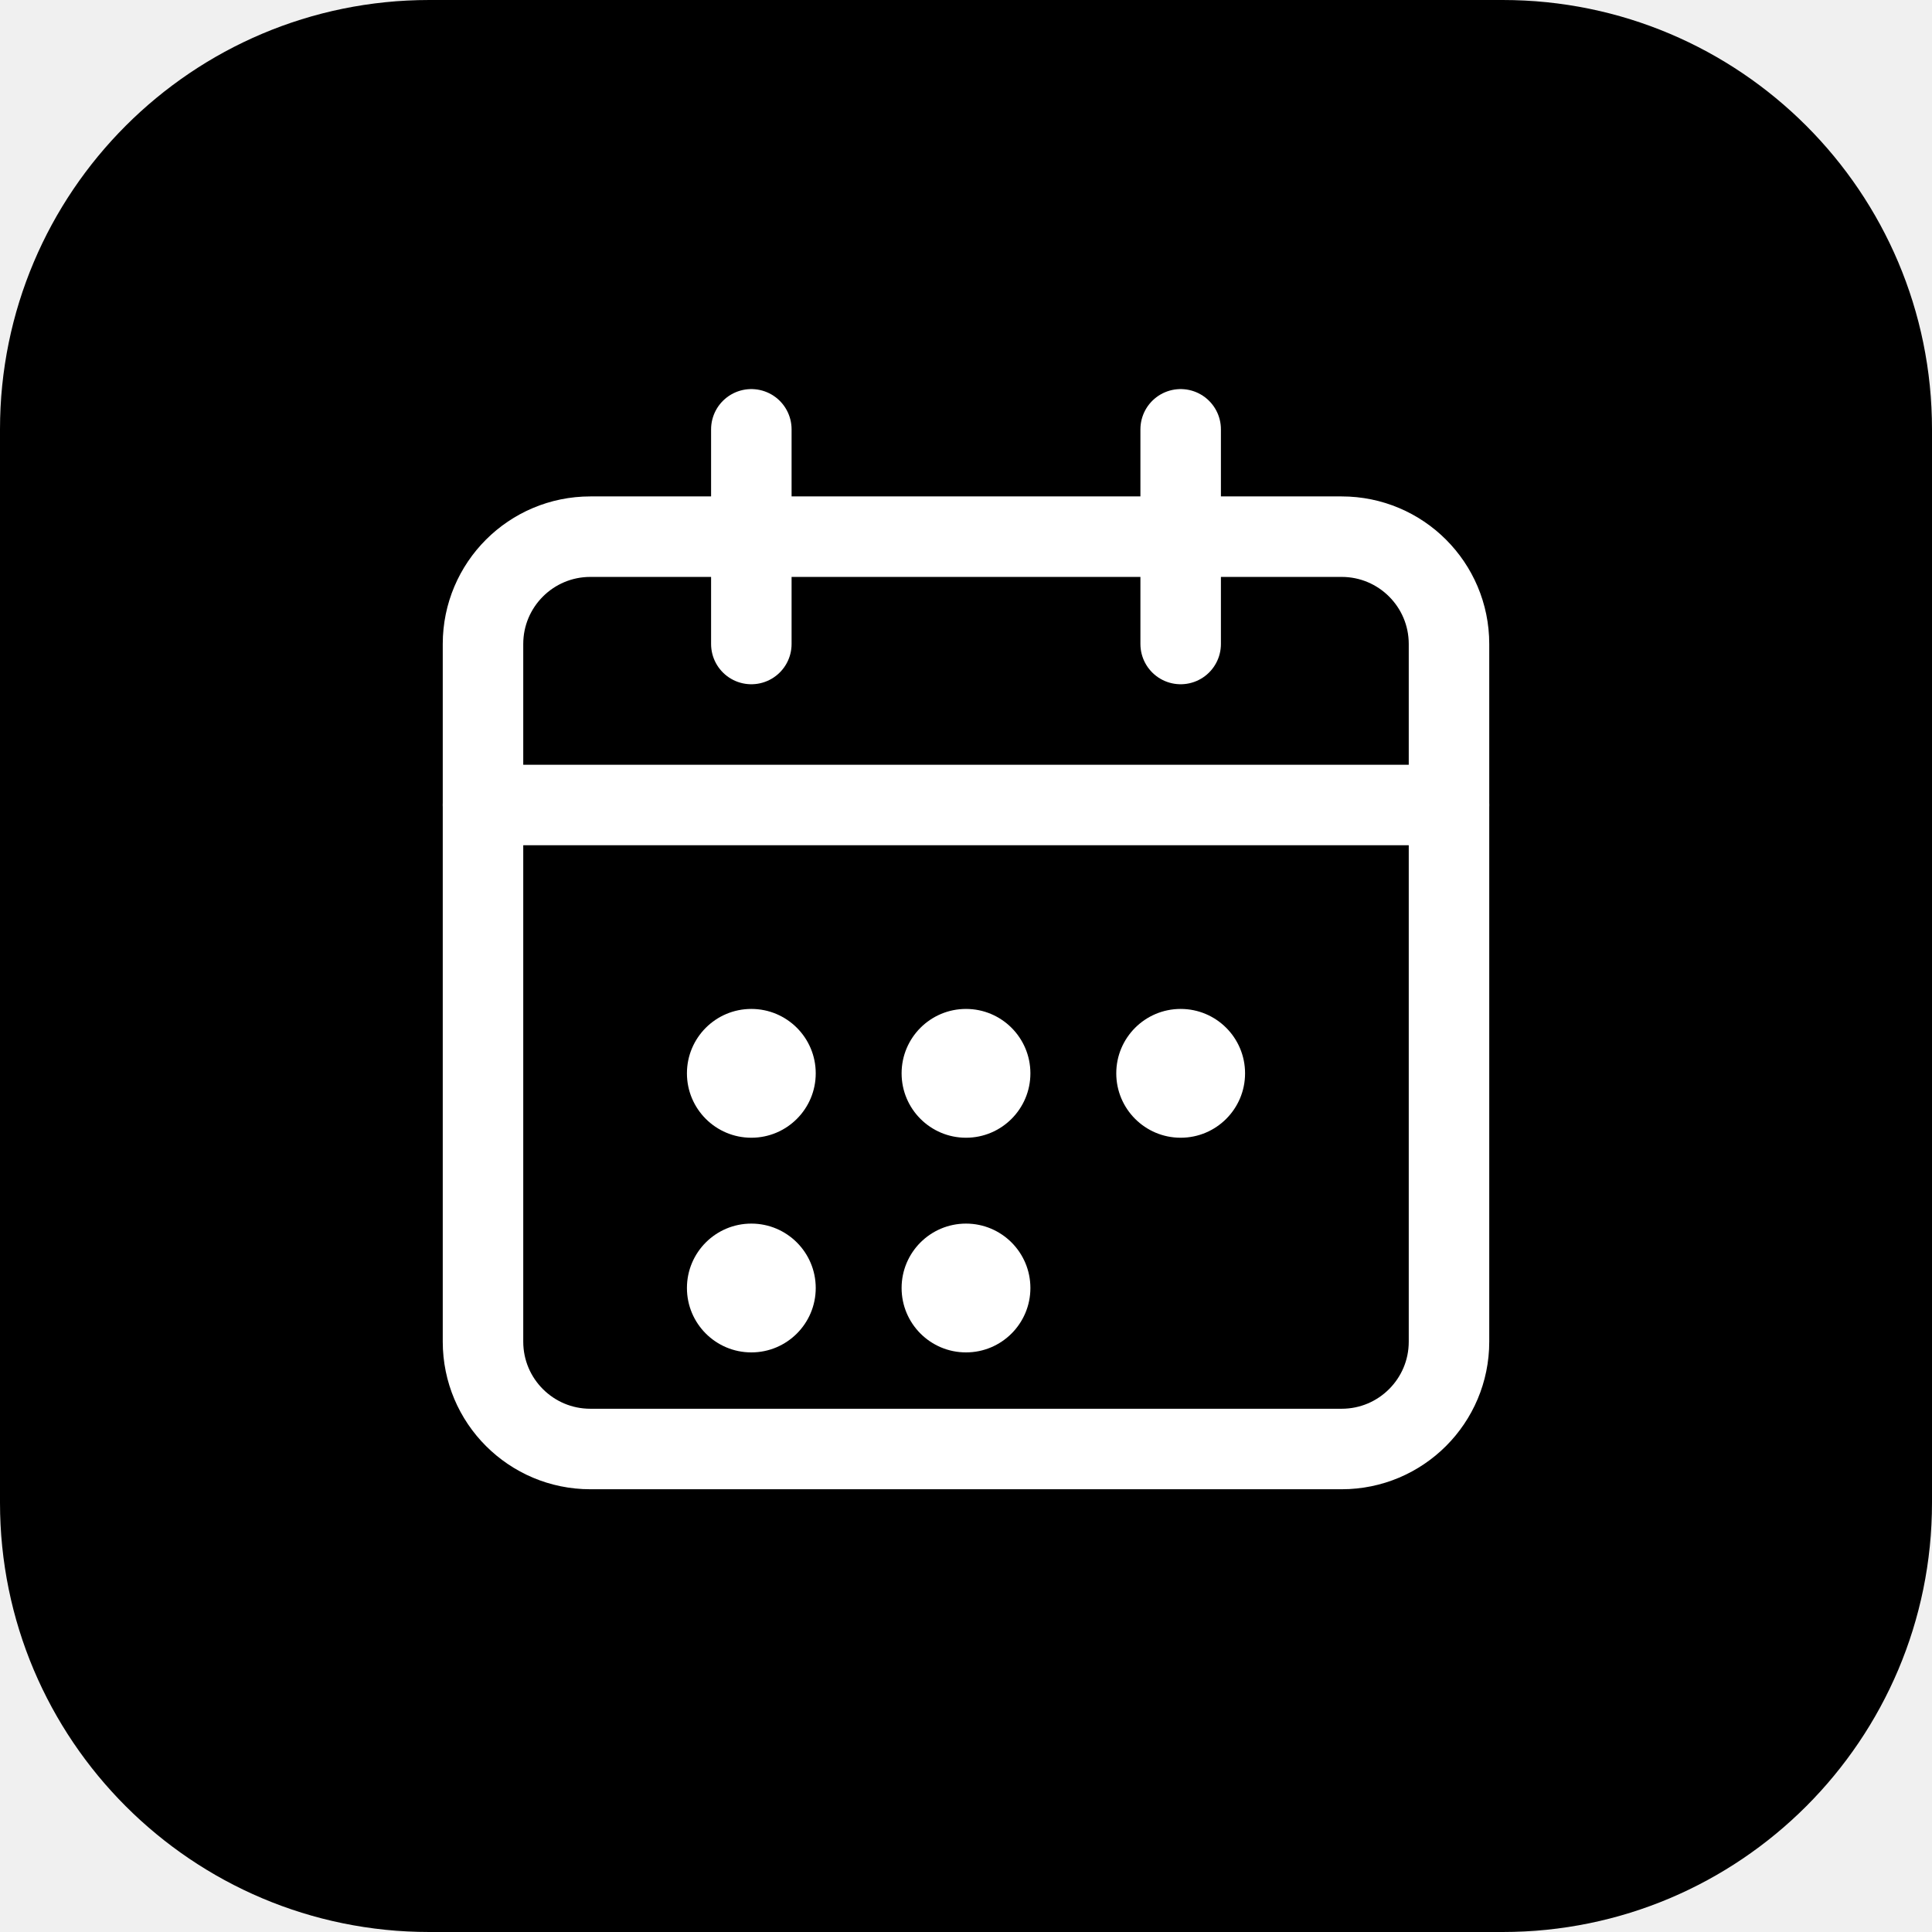
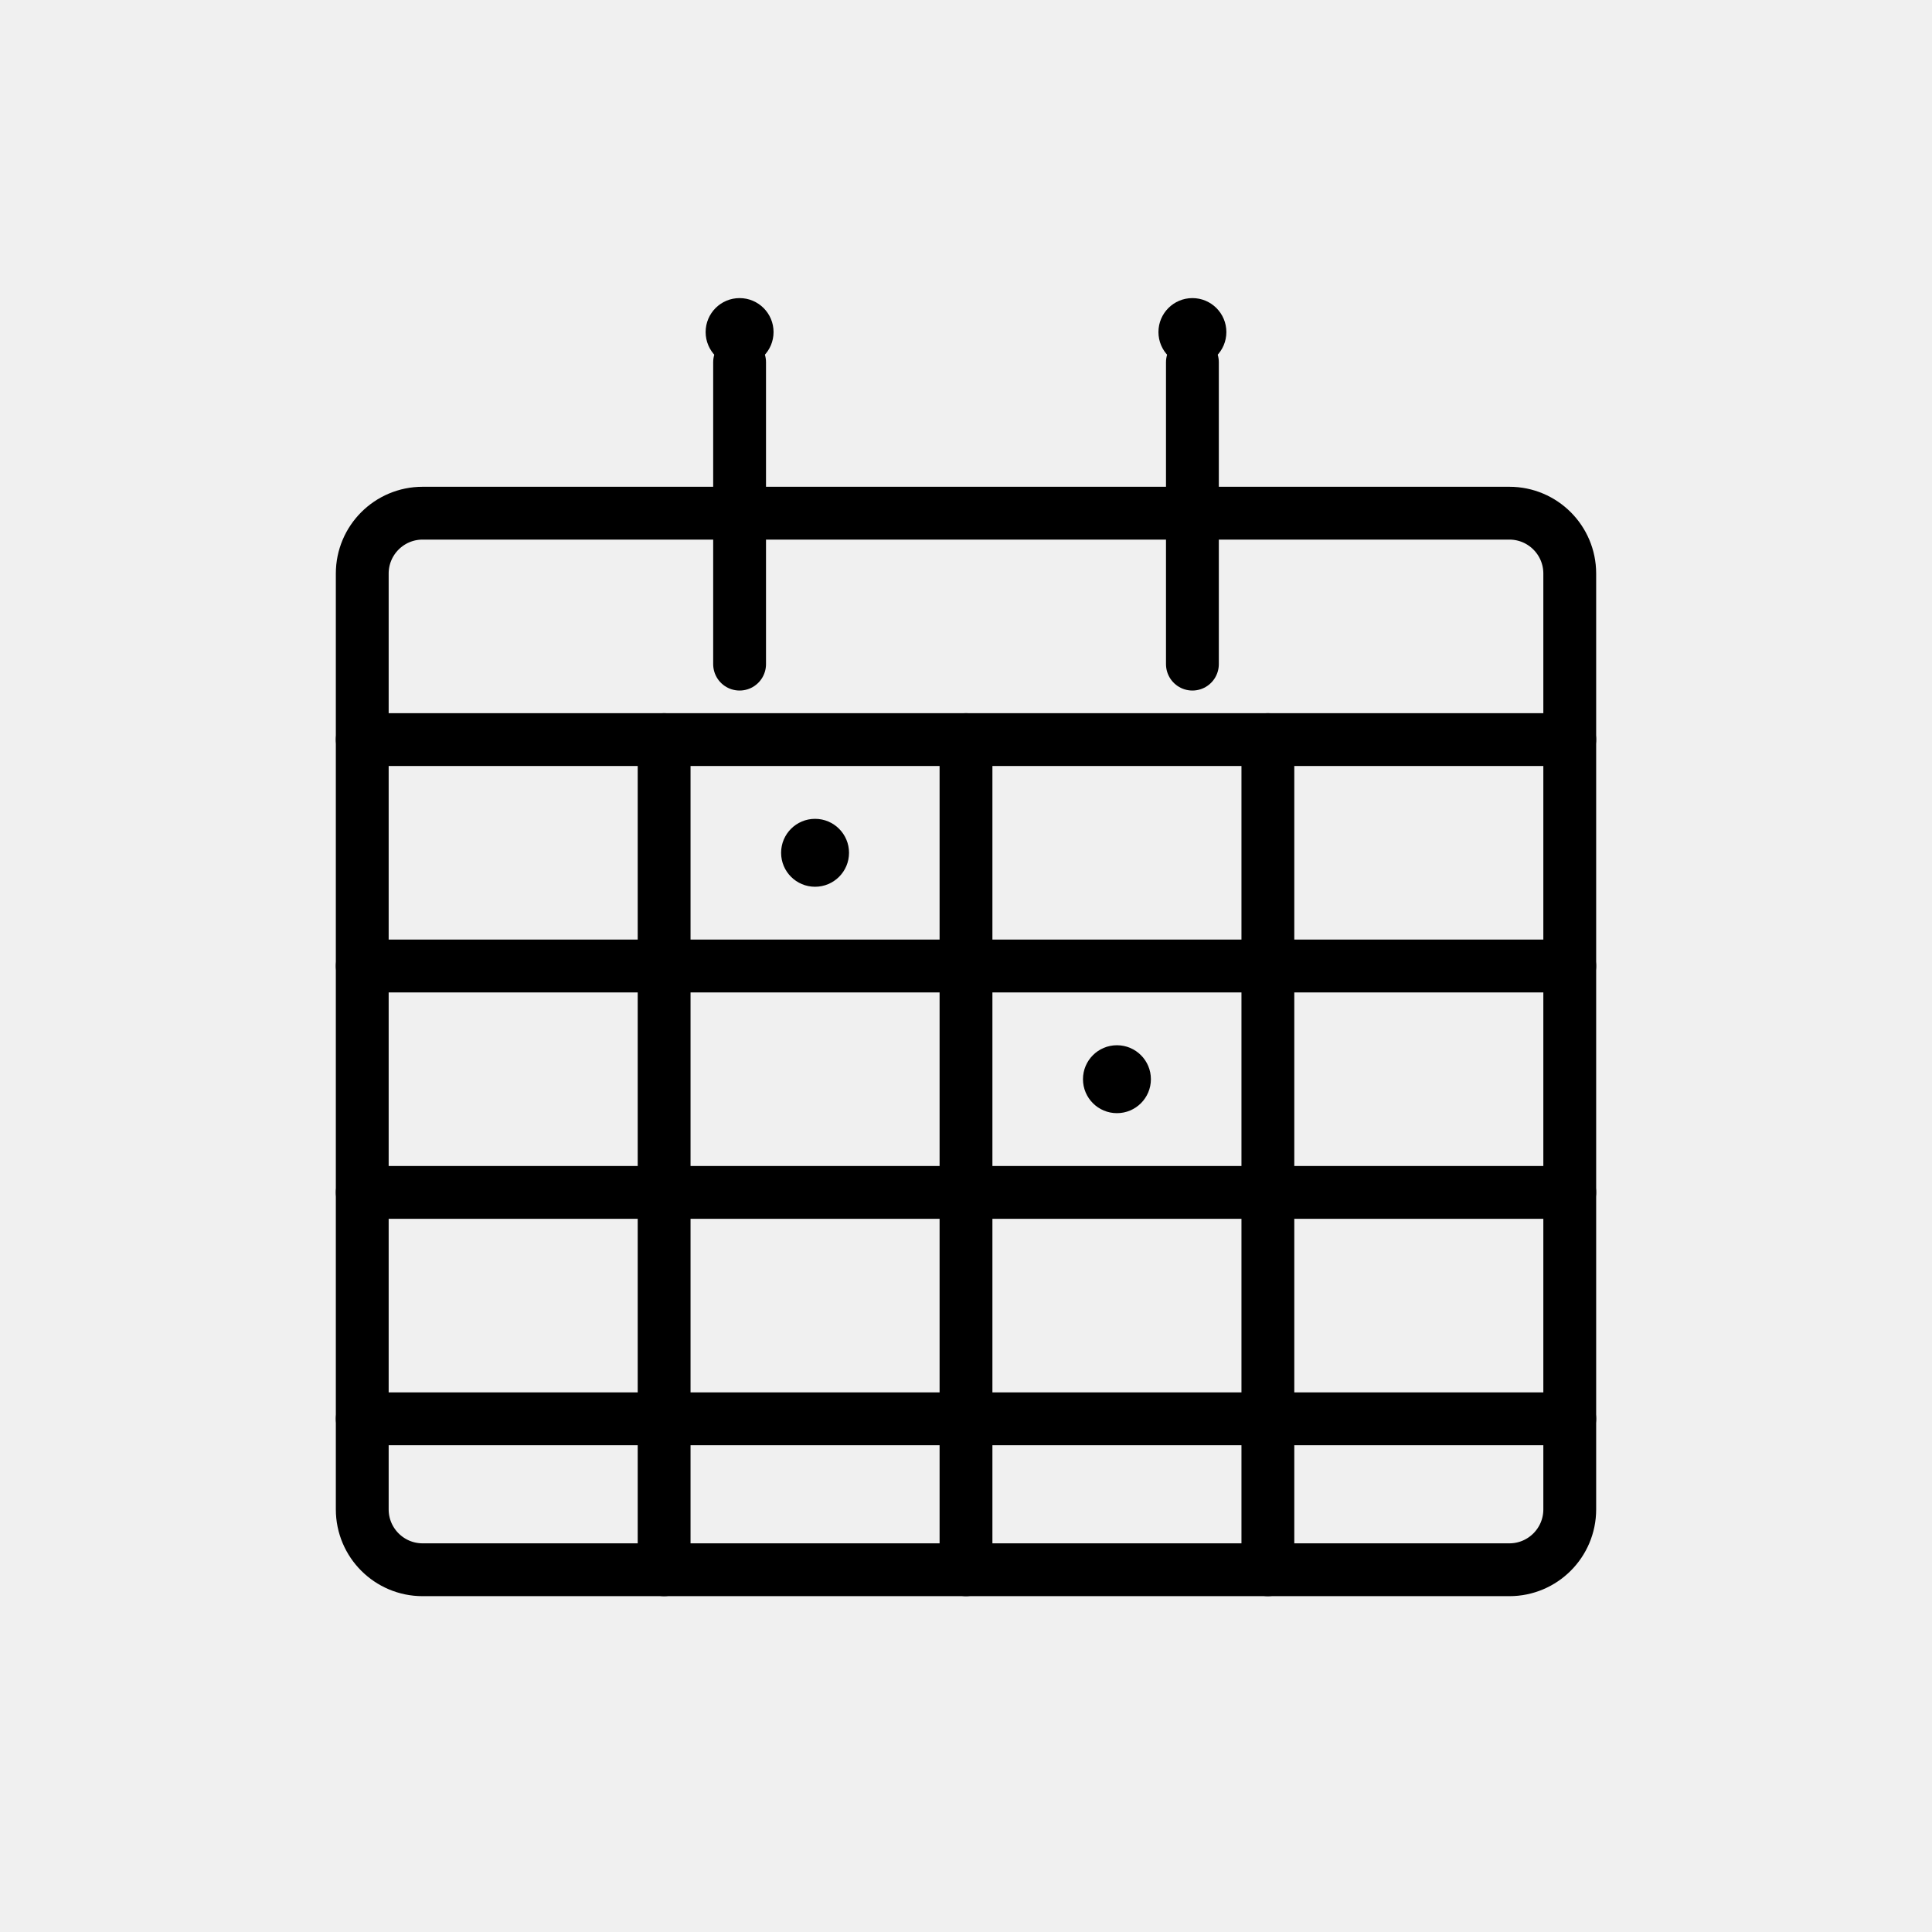
- <svg xmlns="http://www.w3.org/2000/svg" viewBox="0 0 108 108" fill="none">
-   <rect width="108" height="108" rx="24" fill="#000000" />
-   <g transform="translate(18,18) scale(3)" stroke="white" stroke-width="1.5" stroke-linecap="round" stroke-linejoin="round" fill="none">
-     <rect x="3" y="4" width="18" height="17" rx="2" />
-     <path d="M3 9h18" />
-     <path d="M8 2v4M16 2v4" />
-     <circle cx="8" cy="14" r="1.2" fill="white" stroke="none" />
-     <circle cx="12" cy="14" r="1.2" fill="white" stroke="none" />
-     <circle cx="16" cy="14" r="1.2" fill="white" stroke="none" />
-     <circle cx="8" cy="18" r="1.2" fill="white" stroke="none" />
-     <circle cx="12" cy="18" r="1.2" fill="white" stroke="none" />
-   </g>
+ <svg xmlns="http://www.w3.org/2000/svg" viewBox="0 0 512 512" width="512" height="512" fill="none" stroke="#000" stroke-width="14" stroke-linecap="round" stroke-linejoin="round">
+   <rect x="96" y="136" width="320" height="280" rx="16" />
+   <line x1="96" y1="196" x2="416" y2="196" />
+   <line x1="196" y1="96" x2="196" y2="176" />
+   <line x1="316" y1="96" x2="316" y2="176" />
+   <circle cx="196" cy="88" r="9" fill="#000" stroke="none" />
+   <circle cx="316" cy="88" r="9" fill="#000" stroke="none" />
+   <line x1="176" y1="196" x2="176" y2="416" />
+   <line x1="256" y1="196" x2="256" y2="416" />
+   <line x1="336" y1="196" x2="336" y2="416" />
+   <line x1="96" y1="256" x2="416" y2="256" />
+   <line x1="96" y1="316" x2="416" y2="316" />
+   <line x1="96" y1="376" x2="416" y2="376" />
+   <circle cx="216" cy="226" r="9" fill="#000" stroke="none" />
+   <circle cx="296" cy="286" r="9" fill="#000" stroke="none" />
</svg>
